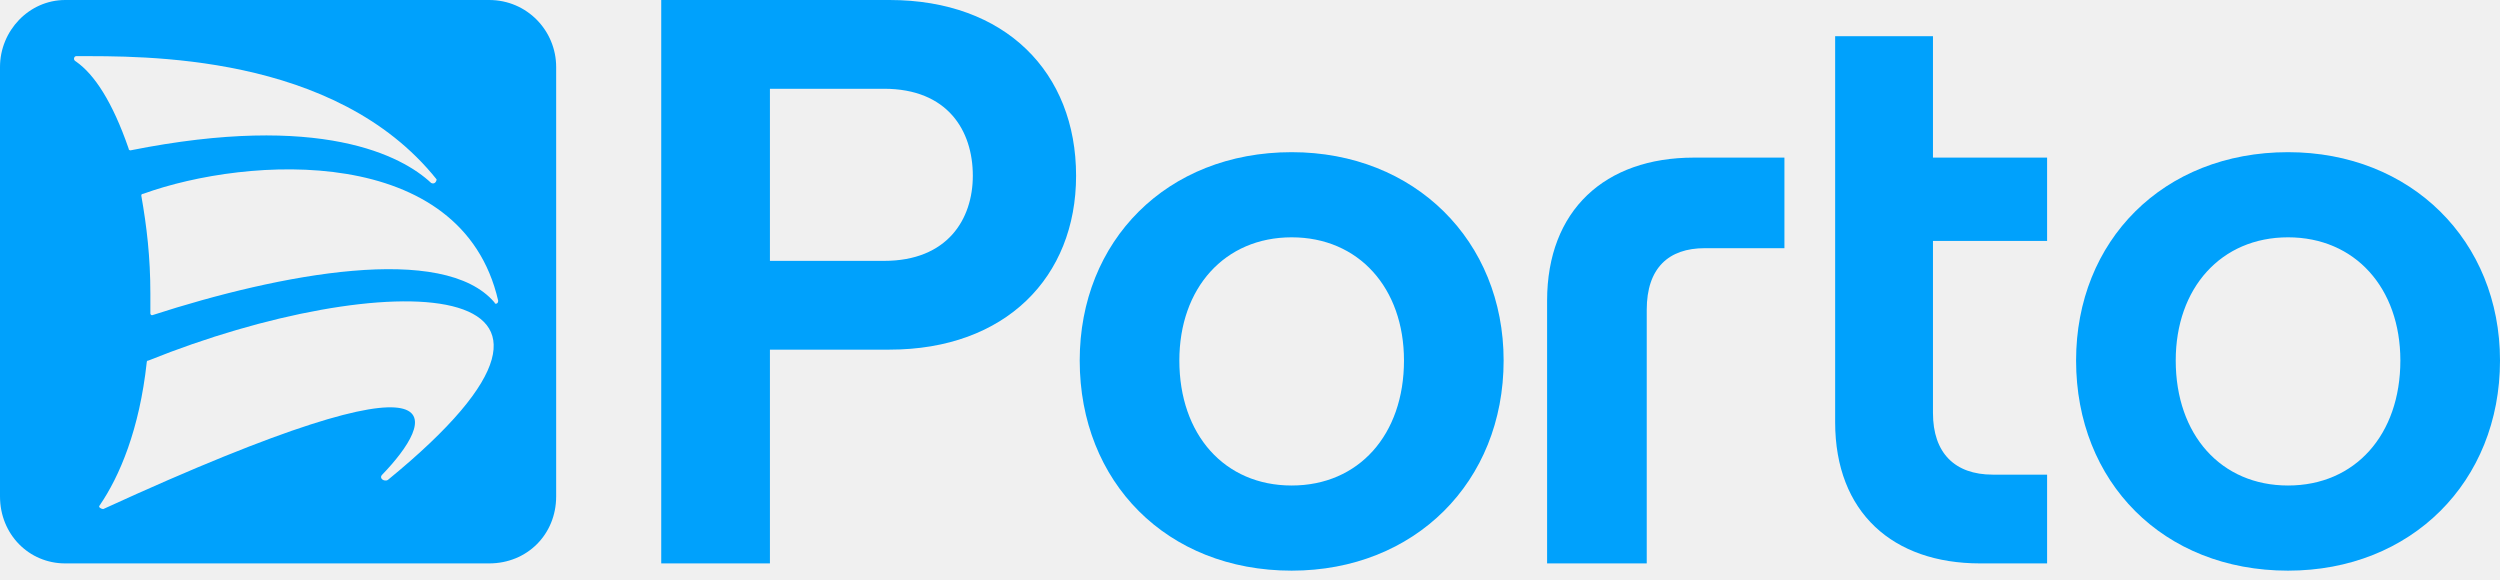
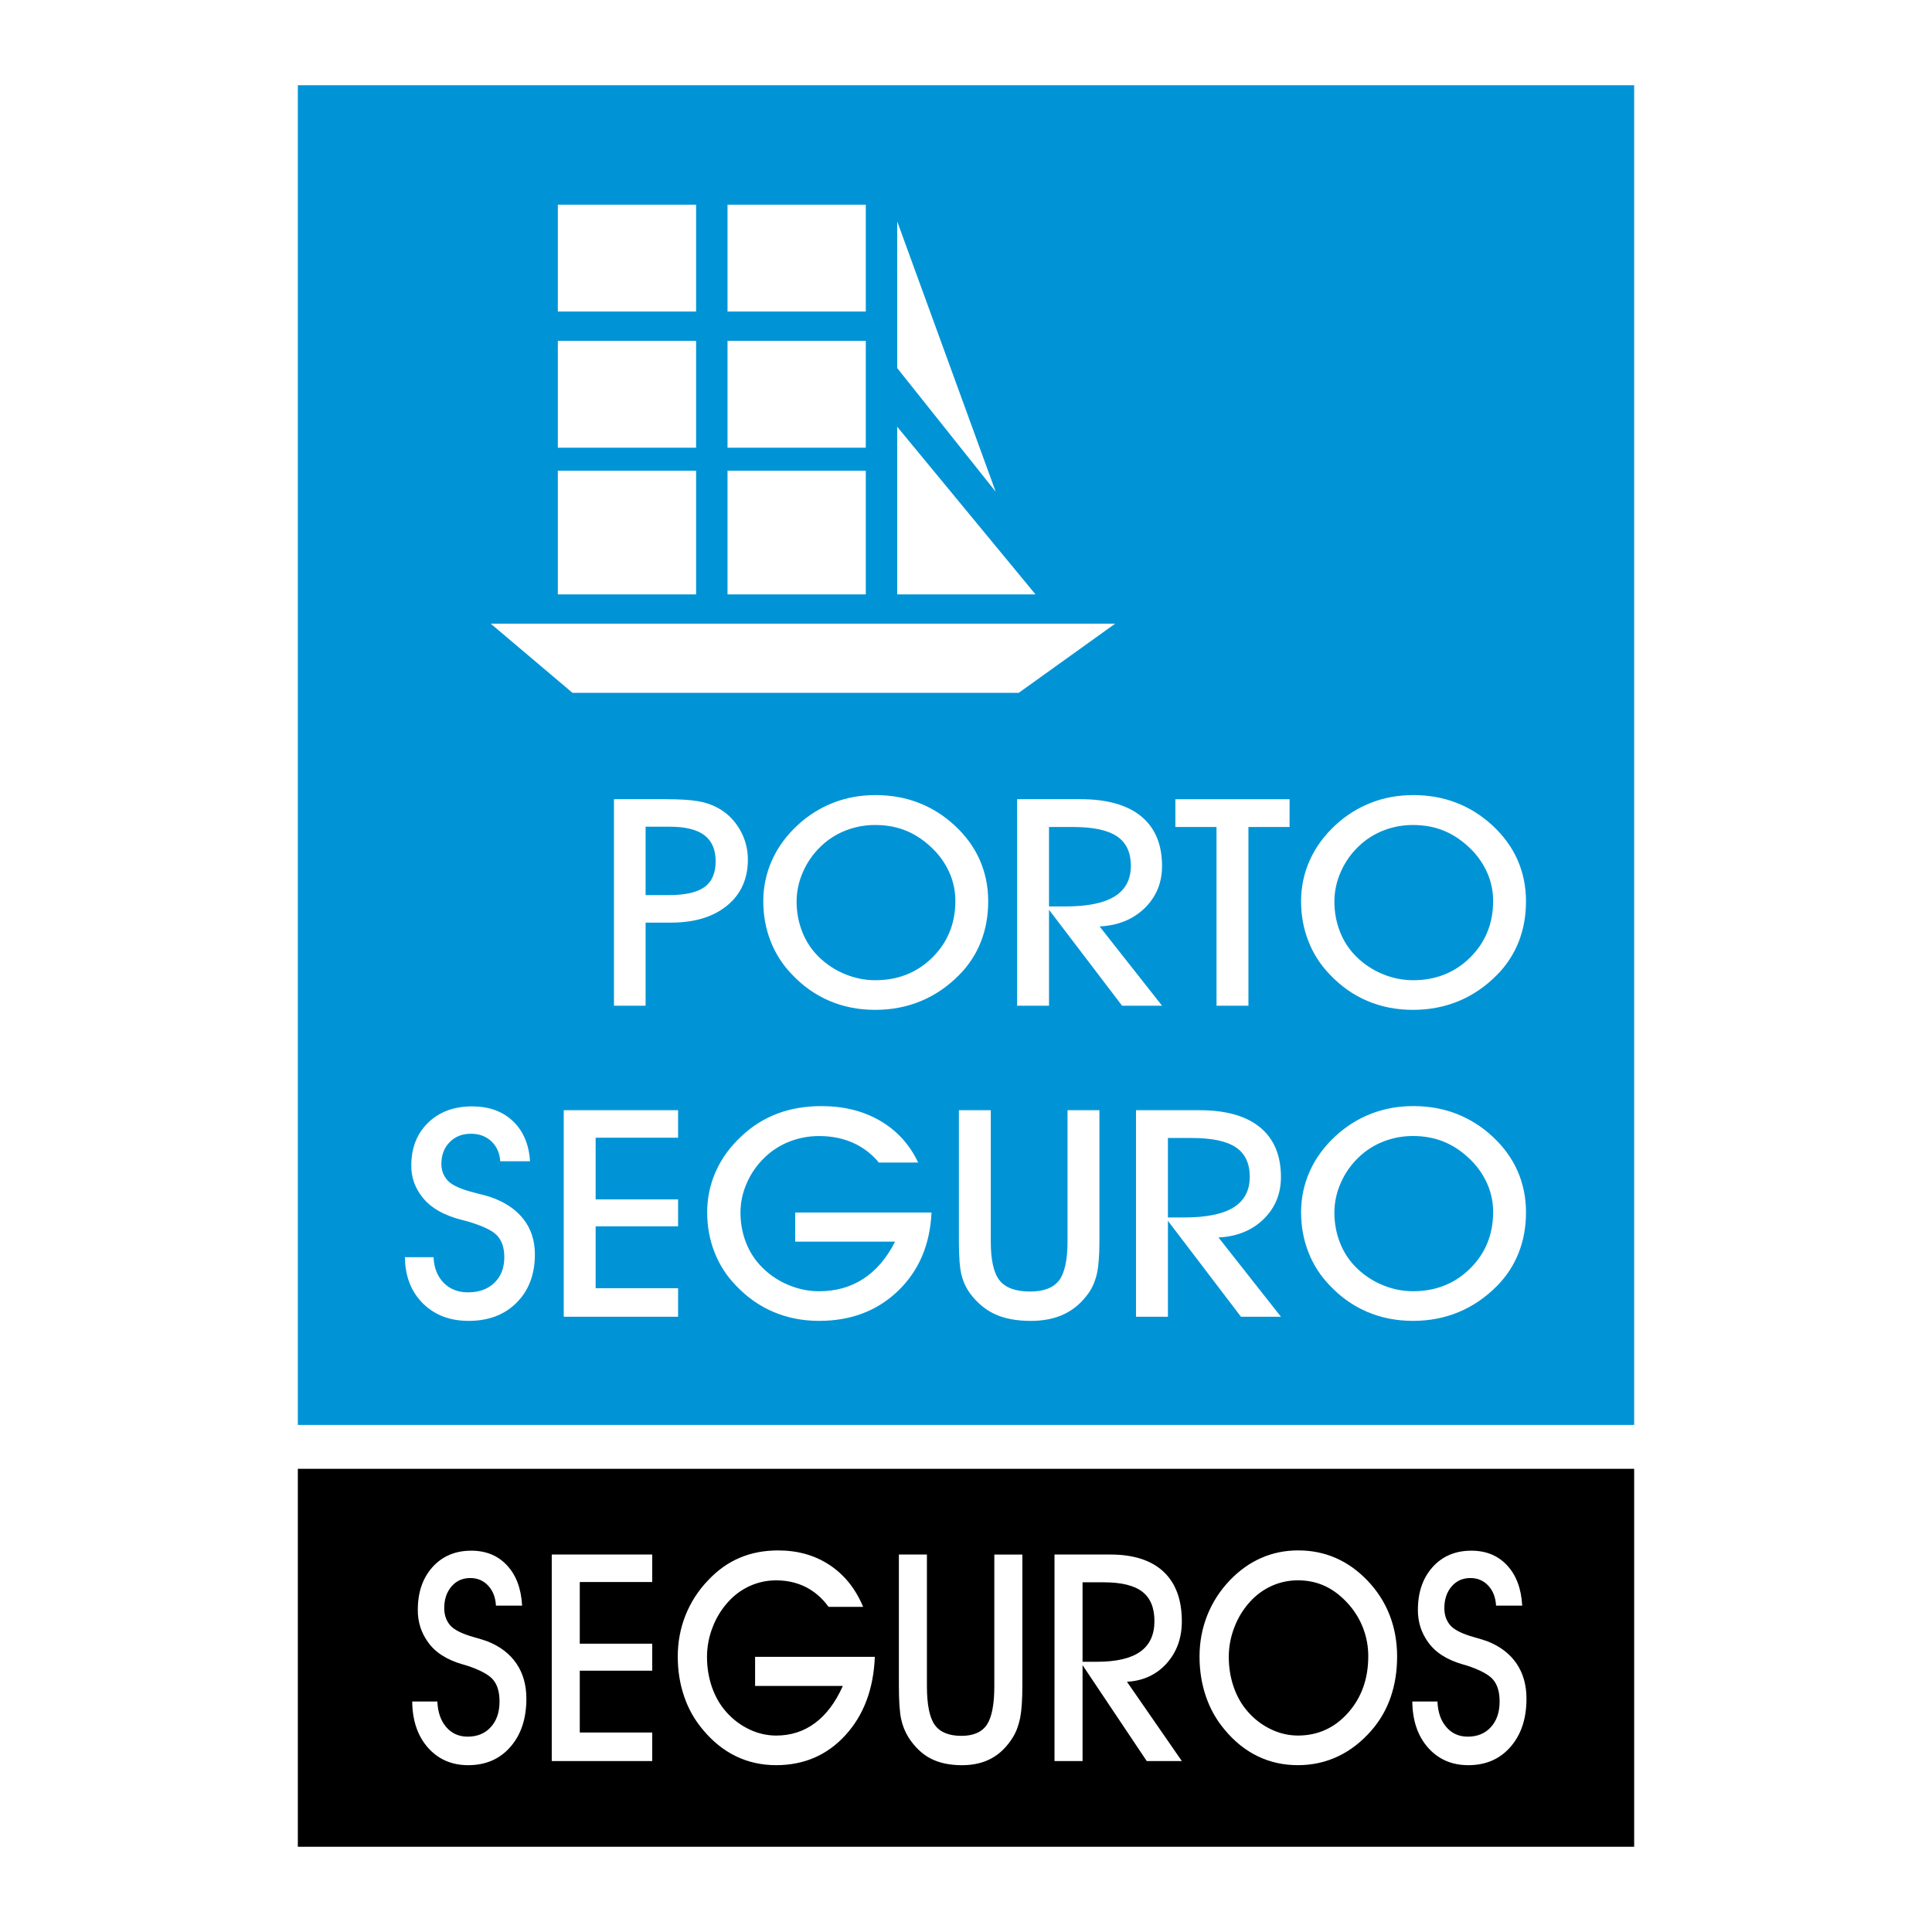
- <svg xmlns="http://www.w3.org/2000/svg" version="1.2" viewBox="0 0 138 32" width="138" height="32">
-   <style>.A{fill:#00a1fc}</style>
-   <path fill-rule="evenodd" class="A" d="m138 19.9c0 6.7-4.9 11.6-11.7 11.6c-6.9 0-11.7-4.9-11.7-11.6c0-6.6 4.8-11.5 11.7-11.5c6.8 0 11.7 4.9 11.7 11.5zm-5.5 0c0-4-2.5-6.8-6.2-6.8c-3.7 0-6.2 2.8-6.2 6.8c0 4.1 2.5 6.9 6.2 6.9c3.7 0 6.2-2.8 6.2-6.9z" />
-   <path class="A" d="m106.7 2v6.7h6.3v4.6h-6.3v9.5c0 2.2 1.2 3.4 3.3 3.4h3v4.9h-3.7c-4.8 0-8-2.8-8-7.8v-21.3z" />
-   <path fill-rule="evenodd" class="A" d="m83 19.9c0 6.7-4.9 11.6-11.7 11.6c-6.9 0-11.7-4.9-11.7-11.6c0-6.6 4.8-11.5 11.7-11.5c6.8 0 11.7 4.9 11.7 11.5zm-5.5 0c0-4-2.5-6.8-6.2-6.8c-3.7 0-6.2 2.8-6.2 6.8c0 4.1 2.5 6.9 6.2 6.9c3.7 0 6.2-2.8 6.2-6.9z" />
-   <path fill-rule="evenodd" class="A" d="m59.4 9.7c0 5.6-3.9 9.6-10.3 9.6h-6.6v11.8h-6v-31.1h12.6c6.4 0 10.3 4 10.3 9.7zm-5.7 0c0-2.5-1.4-4.8-4.9-4.8h-6.3v9.5h6.3c3.5 0 4.9-2.3 4.9-4.7z" />
-   <path class="A" d="m85.4 31.1v-14.5c0-5 3.2-7.9 8.1-7.9h5v5h-4.4c-2 0-3.2 1.1-3.2 3.4v14z" />
-   <path fill-rule="evenodd" class="A" d="m30.7 3.7v23.7c0 2.1-1.6 3.7-3.7 3.7h-23.4c-2 0-3.6-1.6-3.6-3.7v-23.7c0-2 1.6-3.7 3.6-3.7h23.4c2.1 0 3.7 1.7 3.7 3.7zm-22.5 16.2q-0.1 0-0.1 0.1c-0.4 3.7-1.5 6.3-2.6 7.9c-0.1 0.1 0.1 0.2 0.2 0.2c20.5-9.4 18.2-4.8 15.4-1.9c-0.2 0.2 0.1 0.4 0.3 0.3c14.2-11.6-0.3-11.8-13.2-6.6zm-1.1-11.7c0 0.1 0.1 0.1 0.1 0.1c10.5-2.1 15 0.3 16.6 1.8c0.2 0.1 0.3-0.1 0.3-0.2c-5.6-7-16.3-6.8-19.9-6.8c-0.1 0-0.2 0.2 0 0.3c1 0.7 2 2.2 2.9 4.8zm20.4 8.4c-2-8.7-13.8-8-19.6-5.9q-0.1 0-0.1 0.1c0.3 1.7 0.5 3.4 0.5 5.4q0 0.5 0 1.1c0 0 0 0.1 0.1 0.1c7.1-2.3 16.1-4 18.9-0.7c0 0.1 0.2 0.1 0.2-0.1z" />
+ <svg xmlns="http://www.w3.org/2000/svg" width="2500" height="2500" viewBox="0 0 192.756 192.756">
+   <g fill-rule="evenodd" clip-rule="evenodd">
+     <path fill="#fff" d="M0 0h192.756v192.756H0V0z" />
+     <path fill="#0094d6" d="M29.715 142.166h133.326V8.504H29.715v133.662z" />
+     <path d="M29.715 184.252h133.326v-37.709H29.715v37.709z" />
+     <path d="M48.966 62.227h62.292l-9.62 6.897h-44.52l-8.152-6.897zm6.689-15.259H69.45V59.3H55.655V46.968zm0-12.959H69.45v10.66H55.655v-10.66zm0-13.586H69.45v10.66H55.655v-10.66zm16.93 26.545H86.38V59.3H72.585V46.968zm0-12.959H86.38v10.66H72.585v-10.66zm0-13.586H86.38v10.66H72.585v-10.66zm16.931 22.156L103.311 59.3H89.516V42.579zm0-20.484l9.824 26.963-9.824-12.332V22.095zM64.411 89.305h2.307c1.644 0 2.834-.271 3.575-.807.737-.536 1.108-1.391 1.108-2.564 0-1.168-.376-2.039-1.123-2.604-.752-.564-1.901-.85-3.452-.85h-2.415v6.825zm0 11.037h-3.154V79.736h5.101c1.437 0 2.535.067 3.282.198.751.13 1.405.353 1.972.667.917.497 1.644 1.212 2.189 2.144a5.89 5.89 0 0 1 .814 3.019c0 1.918-.69 3.444-2.065 4.58-1.381 1.135-3.246 1.705-5.605 1.705h-2.534v8.293zm15.066-10.399c0 1.072.191 2.092.572 3.048a7.084 7.084 0 0 0 1.648 2.483 8.041 8.041 0 0 0 2.607 1.714 7.858 7.858 0 0 0 3.019.609c2.271 0 4.172-.758 5.702-2.27 1.529-1.517 2.292-3.396 2.292-5.643a6.92 6.92 0 0 0-.55-2.724 7.723 7.723 0 0 0-1.607-2.386c-.835-.84-1.726-1.459-2.679-1.86-.947-.401-2.003-.604-3.157-.604a8.03 8.03 0 0 0-2.957.55 7.472 7.472 0 0 0-2.488 1.599 7.865 7.865 0 0 0-1.767 2.536 7.239 7.239 0 0 0-.635 2.948zm-3.323-.029a9.89 9.89 0 0 1 .876-4.105c.582-1.295 1.438-2.459 2.565-3.497a11.137 11.137 0 0 1 3.555-2.227c1.303-.508 2.704-.758 4.203-.758 1.535 0 2.961.25 4.276.758a11.215 11.215 0 0 1 3.6 2.255c1.117 1.029 1.958 2.179 2.52 3.454.561 1.275.844 2.647.844 4.12 0 1.459-.242 2.807-.726 4.039a9.738 9.738 0 0 1-2.169 3.317c-1.138 1.154-2.41 2.02-3.812 2.604-1.406.586-2.925.879-4.563.879-1.654 0-3.172-.299-4.564-.893-1.396-.594-2.647-1.473-3.75-2.646a9.85 9.85 0 0 1-2.127-3.319c-.486-1.237-.728-2.566-.728-3.981zm28.507.522h1.634c2.199 0 3.842-.333 4.919-1.005 1.077-.671 1.612-1.69 1.612-3.057 0-1.329-.464-2.31-1.386-2.933-.928-.623-2.39-.932-4.395-.932h-2.385v7.927h.001zm0 9.906h-3.183V79.736h6.341c2.632 0 4.646.57 6.038 1.709 1.385 1.146 2.08 2.797 2.08 4.956 0 1.681-.582 3.082-1.741 4.212-1.164 1.125-2.662 1.729-4.491 1.816l6.232 7.911h-3.986l-7.29-9.569v9.571zm19.894 0h-3.183V82.509h-4.106v-2.772h11.396v2.772h-4.106v17.833h-.001zm8.577-10.399c0 1.072.19 2.092.571 3.048a7.084 7.084 0 0 0 1.648 2.483 8.041 8.041 0 0 0 2.607 1.714 7.853 7.853 0 0 0 3.018.609c2.272 0 4.173-.758 5.703-2.27 1.529-1.517 2.292-3.396 2.292-5.643 0-.951-.187-1.864-.552-2.724a7.72 7.72 0 0 0-1.606-2.386c-.835-.84-1.726-1.459-2.679-1.86-.947-.401-2.004-.604-3.158-.604a8.032 8.032 0 0 0-2.956.55 7.472 7.472 0 0 0-2.488 1.599 7.88 7.88 0 0 0-1.767 2.536 7.286 7.286 0 0 0-.633 2.948zm-3.323-.029a9.89 9.89 0 0 1 .876-4.105c.582-1.295 1.437-2.459 2.565-3.497a11.147 11.147 0 0 1 3.555-2.227c1.303-.508 2.704-.758 4.203-.758 1.535 0 2.962.25 4.275.758 1.313.502 2.514 1.256 3.602 2.255 1.117 1.029 1.957 2.179 2.519 3.454.561 1.275.845 2.647.845 4.12 0 1.459-.242 2.807-.727 4.039a9.738 9.738 0 0 1-2.169 3.317c-1.139 1.154-2.41 2.02-3.812 2.604-1.405.586-2.925.879-4.563.879-1.653 0-3.172-.299-4.564-.893-1.396-.594-2.646-1.473-3.75-2.646a9.865 9.865 0 0 1-2.127-3.319c-.486-1.237-.728-2.566-.728-3.981zm-89.41 35.518h2.854c.052 1.066.387 1.918 1.01 2.551.623.637 1.437.955 2.431.955 1.098 0 1.974-.318 2.633-.955.66-.639.988-1.488.988-2.557 0-.932-.242-1.656-.726-2.164-.478-.512-1.493-.984-3.034-1.43a24.382 24.382 0 0 1-.406-.102c-1.839-.459-3.174-1.217-3.997-2.273a5.136 5.136 0 0 1-.84-1.479 4.983 4.983 0 0 1-.279-1.676c0-1.77.557-3.193 1.674-4.285 1.118-1.086 2.582-1.633 4.395-1.633 1.679 0 3.034.488 4.063 1.463 1.036.977 1.608 2.314 1.716 4.014h-2.973c-.051-.82-.345-1.482-.88-1.988-.541-.508-1.215-.76-2.034-.76-.876 0-1.587.281-2.133.84-.552.566-.825 1.291-.825 2.174 0 .314.052.605.15.881.103.275.257.525.468.762.433.484 1.36.898 2.776 1.248.655.158 1.16.299 1.51.41 1.453.506 2.55 1.25 3.302 2.221.747.971 1.124 2.137 1.124 3.498 0 1.99-.604 3.594-1.814 4.811-1.205 1.217-2.807 1.826-4.795 1.826-1.876 0-3.395-.584-4.569-1.748-1.17-1.165-1.768-2.702-1.789-4.604zm27.255 5.941H56.245v-20.607h11.409v2.744h-8.227v6.154h8.227v2.689h-8.227v6.174h8.227v2.846zm11.684-10.4h13.6c-.15 3.217-1.263 5.82-3.338 7.816-2.071 1.994-4.698 2.994-7.877 2.994-1.647 0-3.171-.301-4.563-.895-1.396-.594-2.642-1.473-3.75-2.646a9.835 9.835 0 0 1-2.127-3.318c-.485-1.236-.727-2.564-.727-3.98 0-1.443.294-2.811.876-4.105s1.437-2.459 2.565-3.496a10.589 10.589 0 0 1 3.574-2.242c1.319-.498 2.782-.744 4.394-.744 2.226 0 4.173.488 5.847 1.463 1.675.977 2.941 2.367 3.796 4.17h-3.925a7.016 7.016 0 0 0-2.597-1.98c-1.004-.445-2.127-.666-3.364-.666a8.028 8.028 0 0 0-2.956.551 7.438 7.438 0 0 0-2.488 1.598 7.874 7.874 0 0 0-1.767 2.537 7.246 7.246 0 0 0-.634 2.945c0 1.072.19 2.092.572 3.049a7.16 7.16 0 0 0 1.649 2.482 8.104 8.104 0 0 0 2.607 1.715c.99.404 1.994.607 3.018.607 1.674 0 3.147-.414 4.425-1.25 1.278-.836 2.328-2.068 3.153-3.701h-9.962v-2.904h-.001zm16.329-10.207h3.184v13.109c0 1.865.298 3.164.891 3.889.592.73 1.606 1.092 3.034 1.092 1.359 0 2.317-.371 2.885-1.109.561-.74.845-2.035.845-3.871v-13.109h3.183v13.08c0 1.398-.082 2.465-.246 3.213-.171.744-.444 1.391-.825 1.938-.664.941-1.473 1.643-2.421 2.102-.953.459-2.07.686-3.358.686-1.411 0-2.597-.223-3.564-.666-.964-.441-1.798-1.141-2.504-2.092a5.39 5.39 0 0 1-.845-1.842c-.169-.68-.257-1.791-.257-3.338v-13.082h-.002zm20.857 10.699h1.633c2.2 0 3.843-.332 4.92-1.004s1.612-1.691 1.612-3.057c0-1.33-.465-2.311-1.386-2.934-.928-.623-2.39-.932-4.395-.932h-2.385v7.927h.001zm0 9.908h-3.184v-20.607h6.342c2.632 0 4.646.57 6.037 1.711 1.385 1.145 2.081 2.797 2.081 4.955 0 1.682-.583 3.082-1.741 4.213-1.165 1.125-2.663 1.729-4.492 1.816l6.233 7.912h-3.987l-7.289-9.57v9.57zm16.608-10.4c0 1.072.19 2.092.571 3.049a7.089 7.089 0 0 0 1.648 2.482 8.093 8.093 0 0 0 2.607 1.715 7.887 7.887 0 0 0 3.018.607c2.272 0 4.173-.758 5.703-2.27 1.529-1.518 2.292-3.396 2.292-5.643 0-.951-.187-1.863-.552-2.725a7.739 7.739 0 0 0-1.606-2.385c-.835-.842-1.726-1.459-2.679-1.859-.947-.402-2.004-.604-3.158-.604a8.013 8.013 0 0 0-2.956.551 7.438 7.438 0 0 0-2.488 1.598 7.874 7.874 0 0 0-1.767 2.537 7.274 7.274 0 0 0-.633 2.947zm-3.323-.03c0-1.443.294-2.811.876-4.105s1.437-2.459 2.565-3.496a11.189 11.189 0 0 1 3.555-2.229c1.303-.506 2.704-.758 4.203-.758 1.535 0 2.962.252 4.275.758a11.254 11.254 0 0 1 3.602 2.256c1.117 1.029 1.957 2.18 2.519 3.455.561 1.273.845 2.646.845 4.119 0 1.459-.242 2.807-.727 4.039a9.751 9.751 0 0 1-2.169 3.318c-1.139 1.154-2.41 2.018-3.812 2.604-1.405.584-2.925.879-4.563.879-1.653 0-3.172-.301-4.564-.895-1.396-.594-2.646-1.473-3.75-2.646a9.85 9.85 0 0 1-2.127-3.318c-.486-1.236-.728-2.565-.728-3.981zM41.127 169.76h2.508c.045 1.068.339 1.918.886 2.551.547.637 1.263.955 2.136.955.964 0 1.733-.318 2.313-.955.58-.639.868-1.488.868-2.555 0-.934-.212-1.658-.637-2.164-.422-.512-1.313-.986-2.666-1.432-.068-.018-.19-.053-.357-.1-1.616-.461-2.789-1.219-3.512-2.275a5.348 5.348 0 0 1-.738-1.479 5.623 5.623 0 0 1-.244-1.676c0-1.77.489-3.193 1.47-4.285.983-1.086 2.268-1.633 3.861-1.633 1.475 0 2.666.488 3.57 1.465.91.975 1.412 2.312 1.506 4.014h-2.61c-.046-.822-.304-1.484-.774-1.99-.476-.508-1.068-.76-1.788-.76-.77 0-1.395.281-1.874.842-.484.564-.724 1.289-.724 2.174 0 .312.045.604.132.879.09.275.226.527.412.764.38.482 1.194.898 2.439 1.246a18.51 18.51 0 0 1 1.326.41c1.275.506 2.239 1.25 2.9 2.223.656.971.987 2.135.987 3.496 0 1.99-.53 3.594-1.593 4.811-1.059 1.219-2.467 1.826-4.213 1.826-1.647 0-2.982-.584-4.014-1.748-1.027-1.165-1.552-2.702-1.57-4.604zm23.945 5.941H55.048v-20.605h10.024v2.742h-7.228v6.154h7.228v2.691h-7.228v6.172h7.228v2.846zm10.264-10.4h11.947c-.131 3.217-1.108 5.82-2.933 7.816-1.819 1.994-4.128 2.994-6.92 2.994-1.447 0-2.787-.299-4.009-.893-1.227-.594-2.322-1.475-3.295-2.646a10.12 10.12 0 0 1-1.868-3.32c-.426-1.236-.638-2.564-.638-3.98 0-1.443.258-2.811.769-4.105a10.756 10.756 0 0 1 2.254-3.496c.938-1 1.982-1.75 3.141-2.242 1.159-.498 2.444-.742 3.86-.742 1.956 0 3.666.486 5.137 1.461 1.471.977 2.584 2.369 3.336 4.17h-3.449c-.638-.879-1.398-1.535-2.28-1.98-.883-.443-1.869-.666-2.956-.666-.909 0-1.773.184-2.598.551a6.537 6.537 0 0 0-2.185 1.598 7.953 7.953 0 0 0-1.553 2.537 8.088 8.088 0 0 0-.558 2.945c0 1.072.168 2.092.502 3.049.34.957.82 1.787 1.449 2.482a7.115 7.115 0 0 0 2.29 1.715 6.2 6.2 0 0 0 2.651.609c1.471 0 2.766-.416 3.888-1.252 1.123-.836 2.046-2.068 2.77-3.699h-8.752v-2.906zm14.346-10.205h2.797v13.109c0 1.863.262 3.164.783 3.889.52.729 1.412 1.092 2.665 1.092 1.195 0 2.037-.373 2.534-1.111.494-.74.743-2.035.743-3.869v-13.109h2.797v13.08c0 1.396-.073 2.463-.218 3.211-.149.744-.39 1.391-.724 1.938-.584.943-1.295 1.643-2.128 2.102-.837.459-1.818.686-2.95.686-1.24 0-2.28-.223-3.131-.666-.847-.439-1.579-1.141-2.2-2.092a5.713 5.713 0 0 1-.742-1.84c-.149-.682-.226-1.793-.226-3.338v-13.082zm18.324 10.699h1.435c1.933 0 3.376-.334 4.321-1.006.946-.672 1.417-1.691 1.417-3.057 0-1.328-.407-2.309-1.218-2.932-.814-.625-2.1-.934-3.86-.934h-2.095v7.929zm0 9.906h-2.798v-20.605h5.572c2.312 0 4.081.57 5.304 1.709 1.218 1.145 1.828 2.797 1.828 4.955 0 1.682-.512 3.082-1.529 4.213-1.023 1.125-2.34 1.73-3.946 1.816l5.476 7.912h-3.502l-6.404-9.568v9.568h-.001zm14.59-10.4c0 1.072.167 2.092.502 3.049s.819 1.787 1.449 2.482a7.093 7.093 0 0 0 2.29 1.715 6.18 6.18 0 0 0 2.651.609c1.996 0 3.666-.76 5.01-2.271 1.345-1.516 2.014-3.395 2.014-5.643a7.764 7.764 0 0 0-1.895-5.11c-.734-.84-1.517-1.459-2.354-1.859-.833-.4-1.761-.604-2.774-.604-.91 0-1.778.184-2.598.551a6.53 6.53 0 0 0-2.186 1.598 7.989 7.989 0 0 0-1.553 2.537 8.112 8.112 0 0 0-.556 2.946zm-2.919-.03c0-1.443.258-2.811.77-4.105a10.74 10.74 0 0 1 2.254-3.496c.937-.98 1.978-1.725 3.123-2.227 1.145-.508 2.376-.758 3.692-.758 1.348 0 2.602.25 3.756.758 1.154.502 2.209 1.256 3.164 2.256.981 1.027 1.72 2.178 2.213 3.453s.741 2.646.741 4.119c0 1.459-.213 2.807-.638 4.039a9.952 9.952 0 0 1-1.905 3.318c-1 1.154-2.118 2.02-3.349 2.604-1.235.584-2.57.879-4.01.879-1.453 0-2.787-.299-4.01-.893-1.226-.594-2.326-1.475-3.295-2.646a10.138 10.138 0 0 1-1.868-3.32c-.425-1.236-.638-2.564-.638-3.981zm21.229 4.489h2.508c.045 1.068.339 1.918.887 2.551.548.637 1.263.955 2.136.955.964 0 1.734-.318 2.312-.955.58-.639.868-1.488.868-2.555 0-.934-.212-1.658-.637-2.164-.422-.512-1.312-.986-2.666-1.432l-.357-.1c-1.615-.461-2.788-1.219-3.512-2.275a5.376 5.376 0 0 1-.738-1.479 5.656 5.656 0 0 1-.244-1.676c0-1.77.489-3.193 1.471-4.285.982-1.086 2.268-1.633 3.861-1.633 1.475 0 2.665.488 3.57 1.465.909.975 1.411 2.312 1.506 4.014h-2.61c-.045-.822-.303-1.484-.773-1.99-.476-.508-1.067-.76-1.788-.76-.77 0-1.394.281-1.873.842-.484.564-.725 1.289-.725 2.174 0 .312.045.604.132.879.09.275.226.527.411.764.381.482 1.195.898 2.439 1.246a18.51 18.51 0 0 1 1.326.41c1.275.506 2.239 1.25 2.9 2.223.656.971.987 2.135.987 3.496 0 1.99-.53 3.594-1.594 4.811-1.059 1.219-2.466 1.826-4.213 1.826-1.647 0-2.982-.584-4.015-1.748-1.026-1.165-1.55-2.702-1.569-4.604z" fill="#fff" />
+   </g>
</svg>
